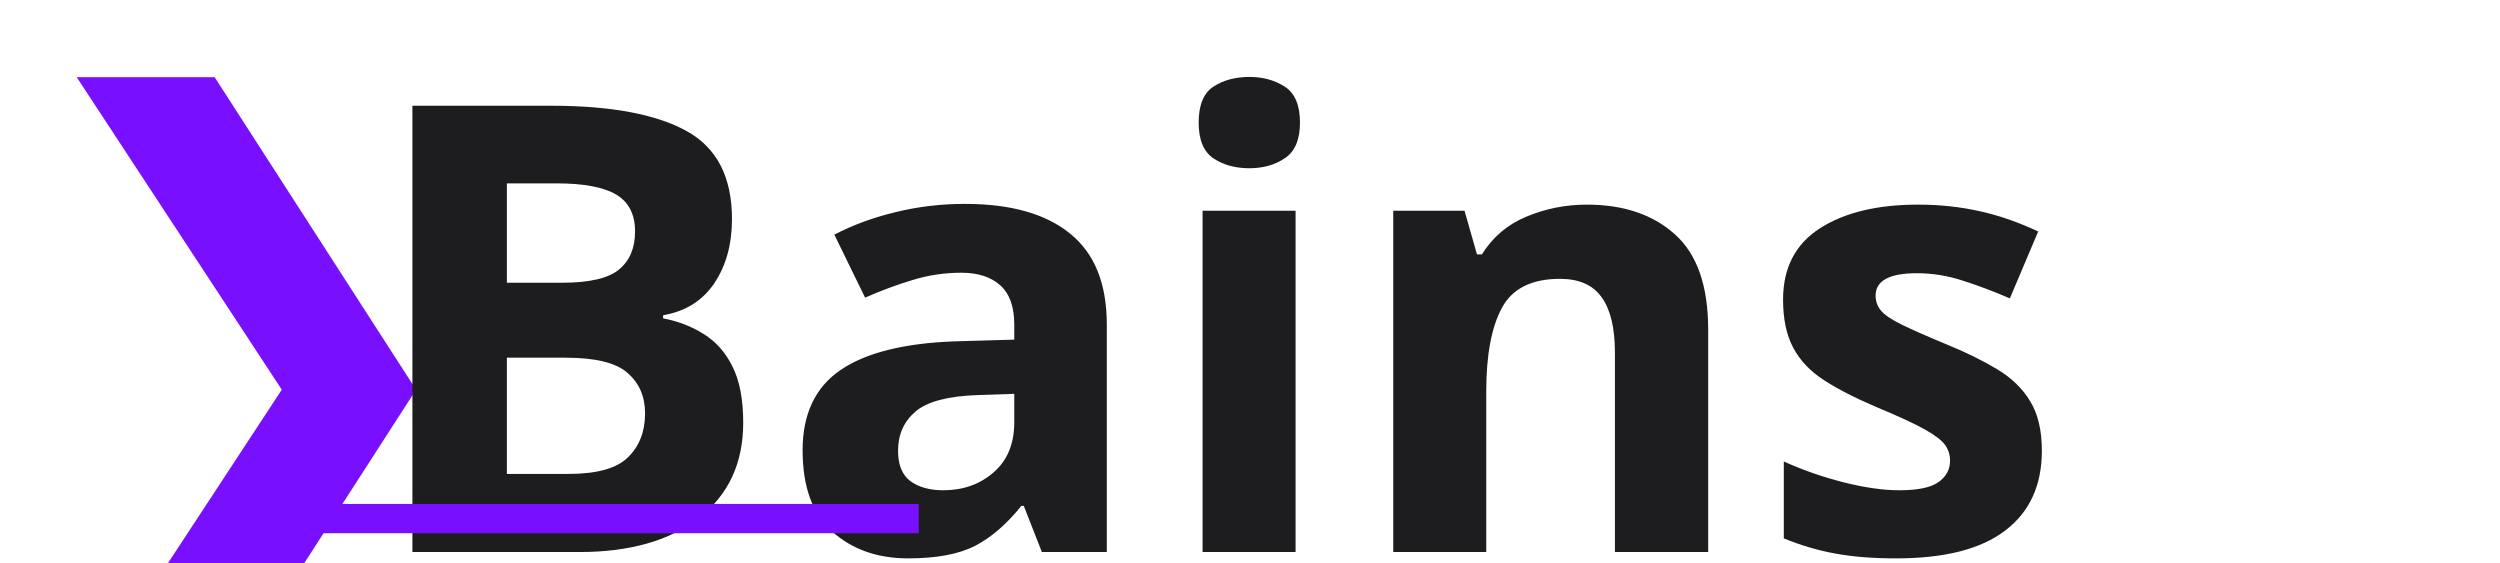
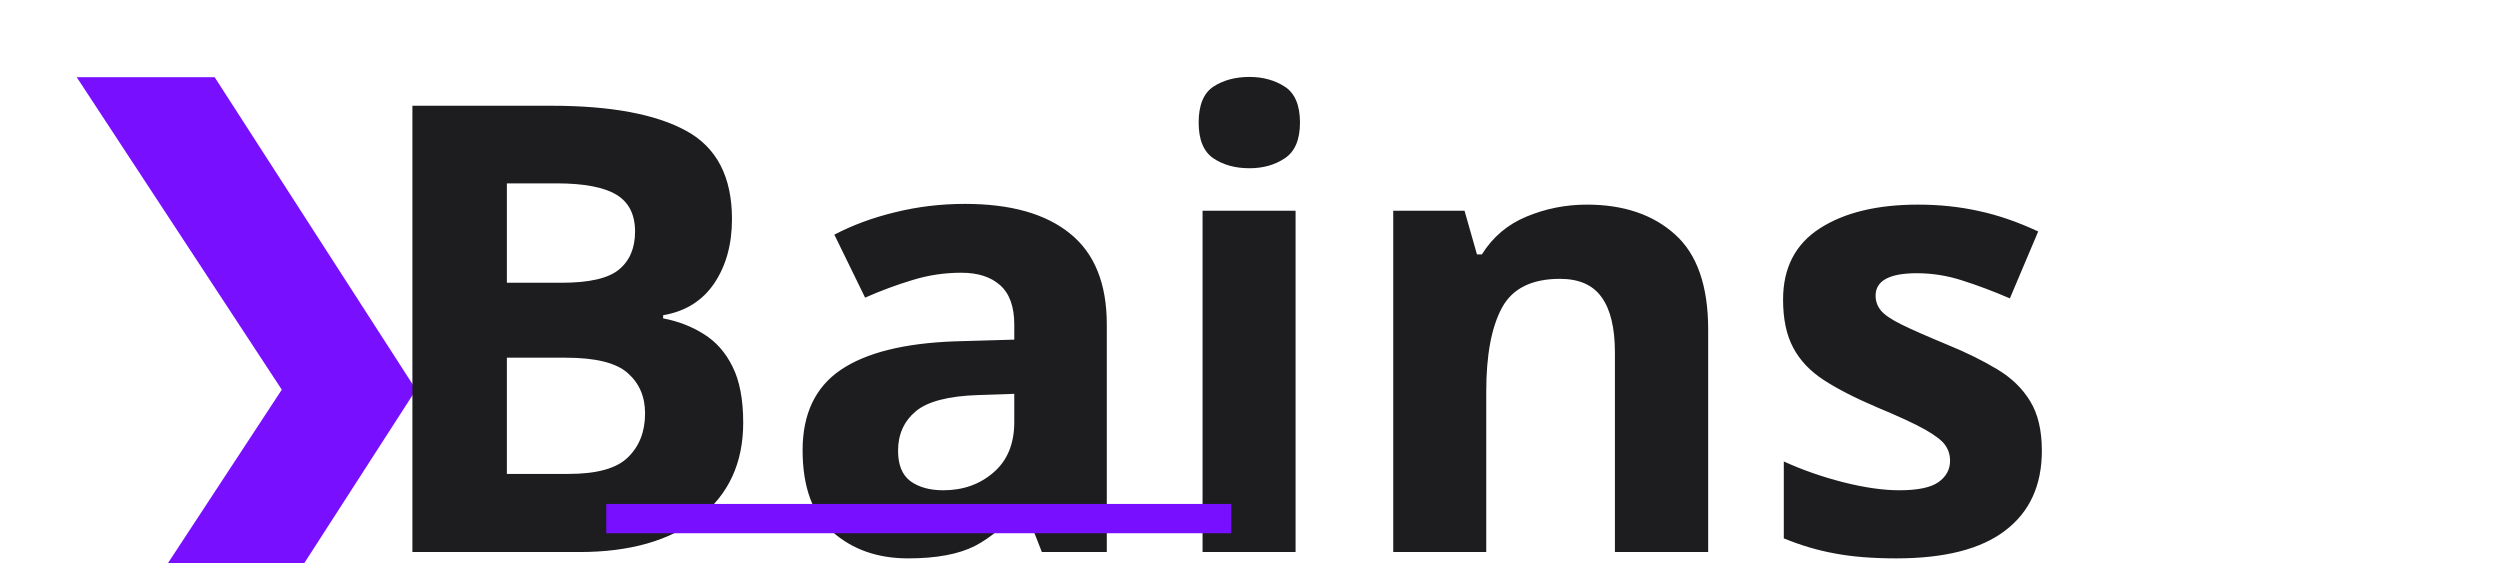
<svg xmlns="http://www.w3.org/2000/svg" id="Logo" data-name="Logo" viewBox="0 0 160 36">
  <defs>
    <style>
      .common-text {
        font-size: 40px;
        font-weight: 700;
      }
      .symbol-font {
        font-family: "Inter Tight", "Helvetica Neue", Helvetica, Arial, sans-serif;
        fill: #780fff;
      }
      .bains-font {
        font-family: OldStandardTT-Bold, 'Old Standard TT';
        fill: #1d1d1f;
      }
    </style>
  </defs>
  <text class="common-text" transform="translate(-1.2 35.33)">
    <tspan class="symbol-font" x="0" y="0">❯</tspan>
    <tspan class="bains-font" x="24" y="0">Bains</tspan>
-     <tspan class="symbol-font" x="20" y="-6">＿</tspan>
+     <tspan class="symbol-font" x="40" y="-6">＿</tspan>
  </text>
</svg>
